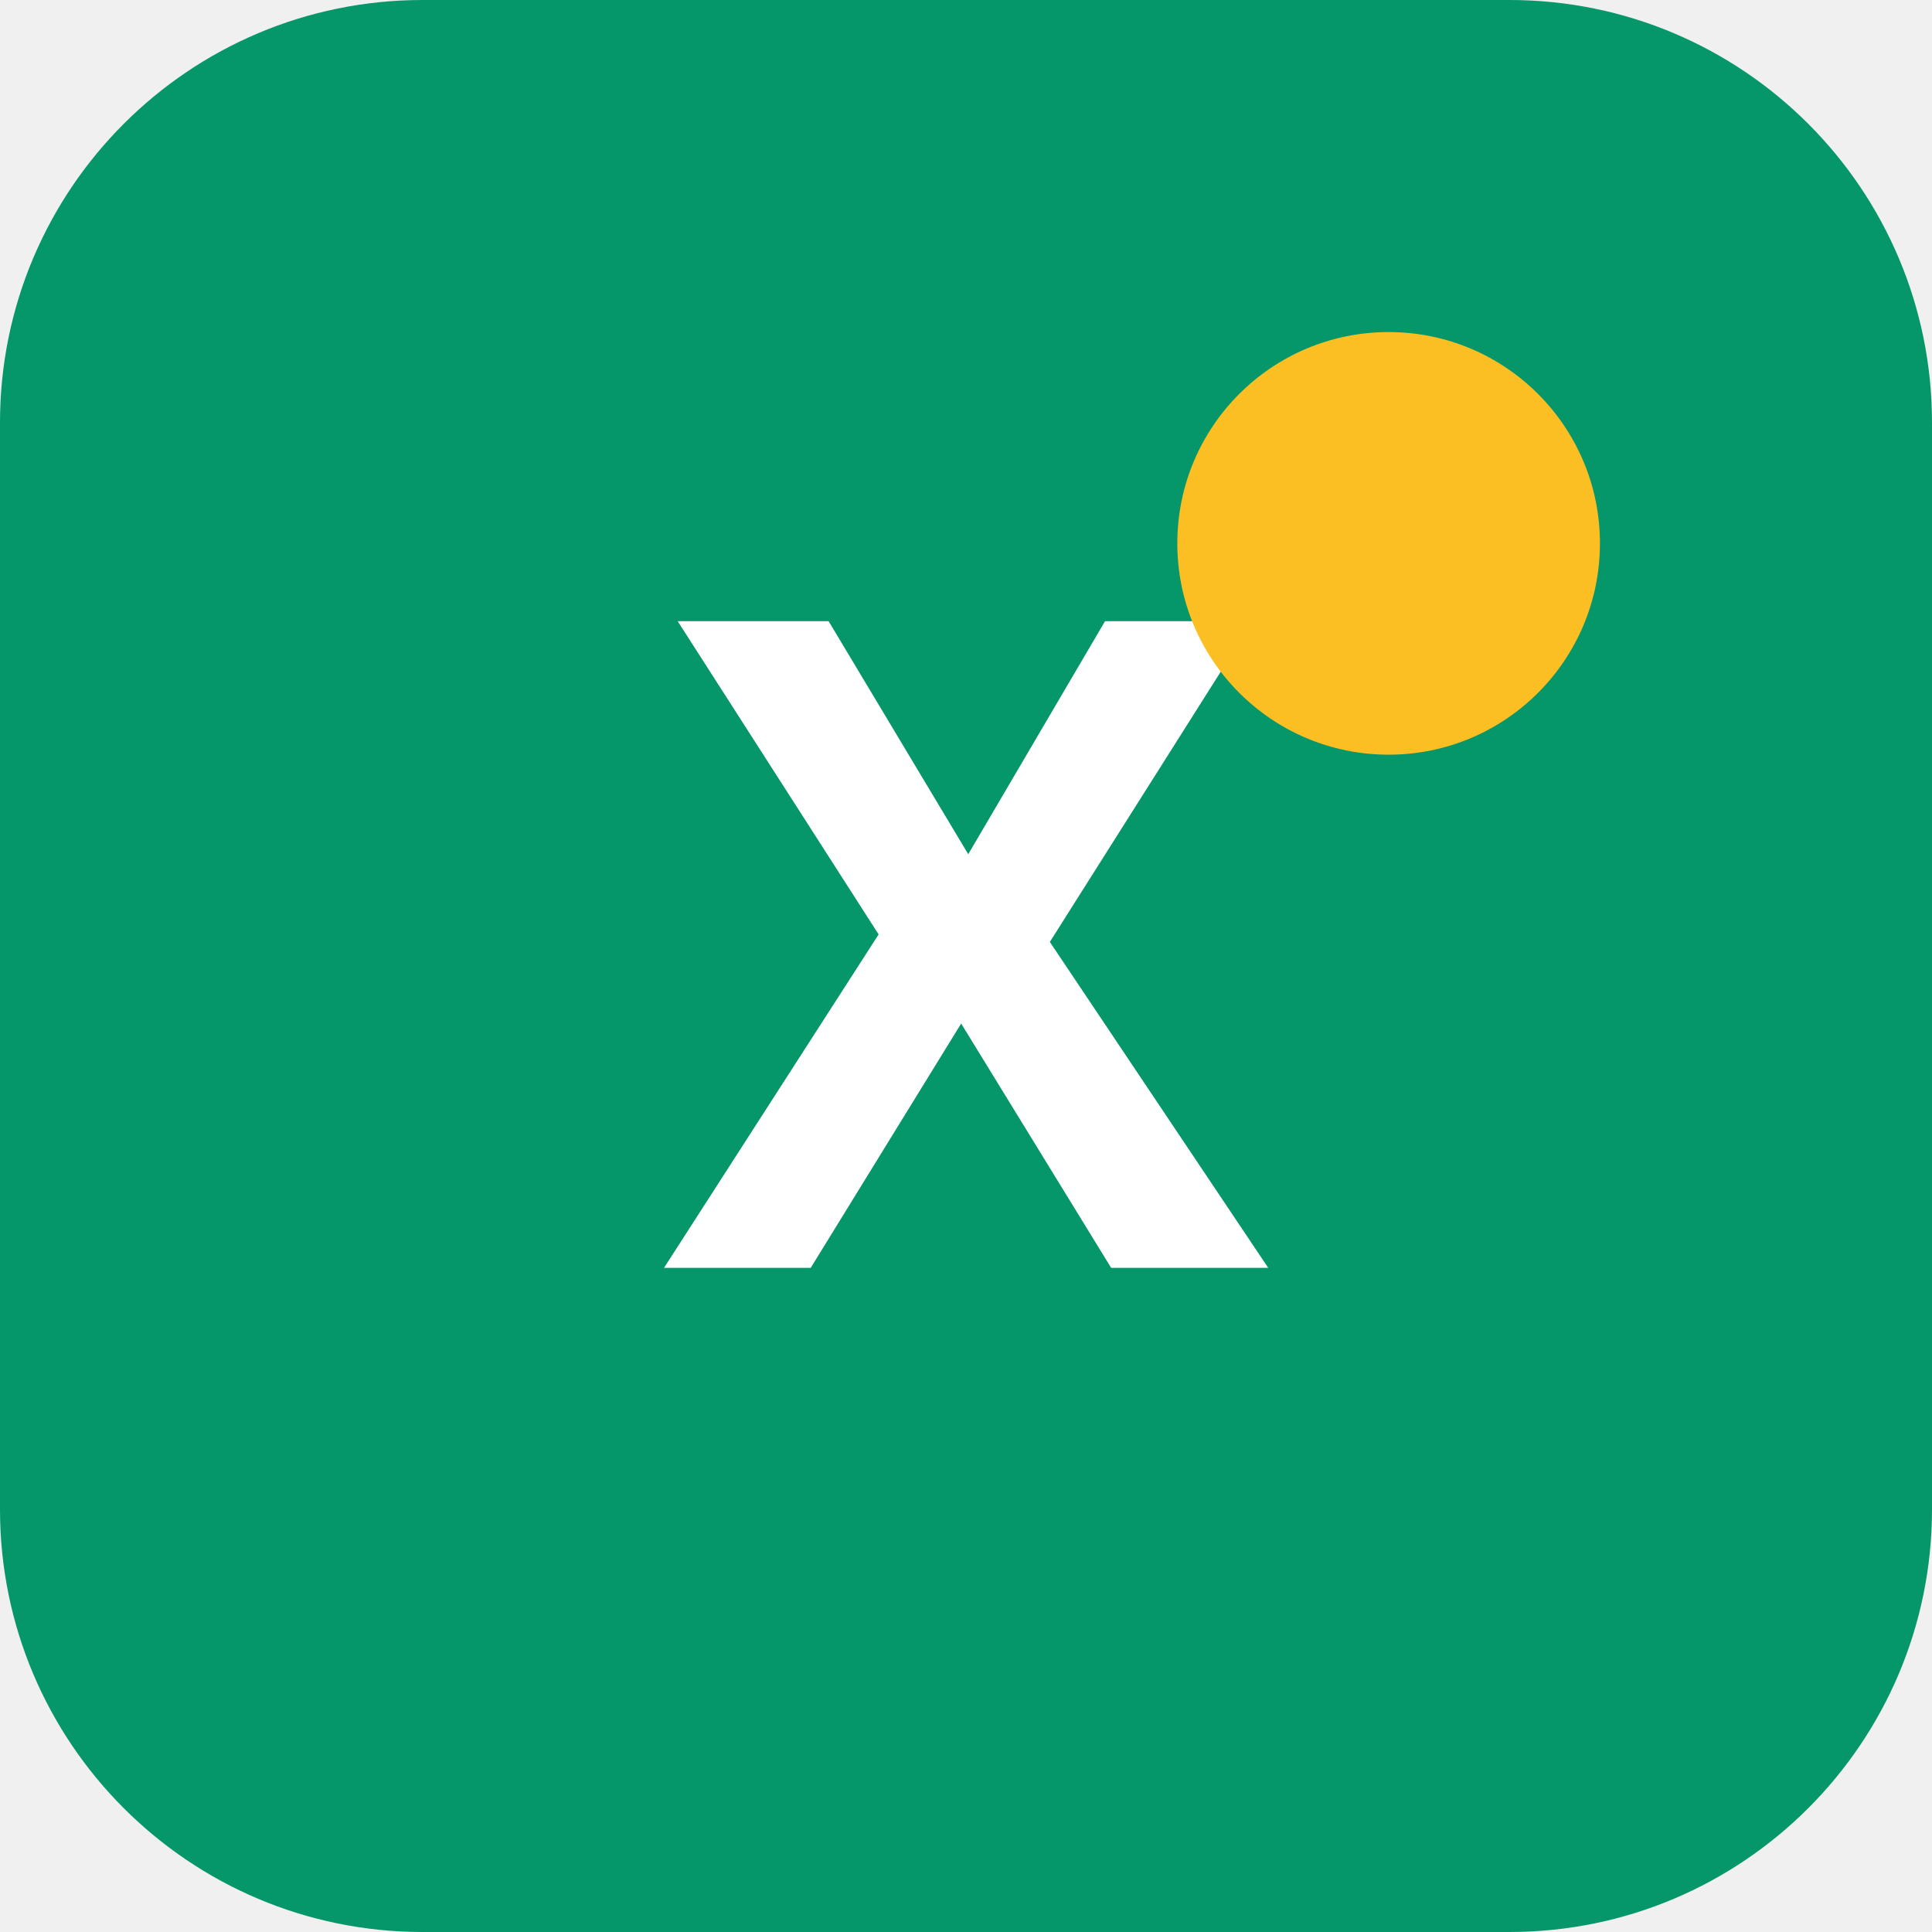
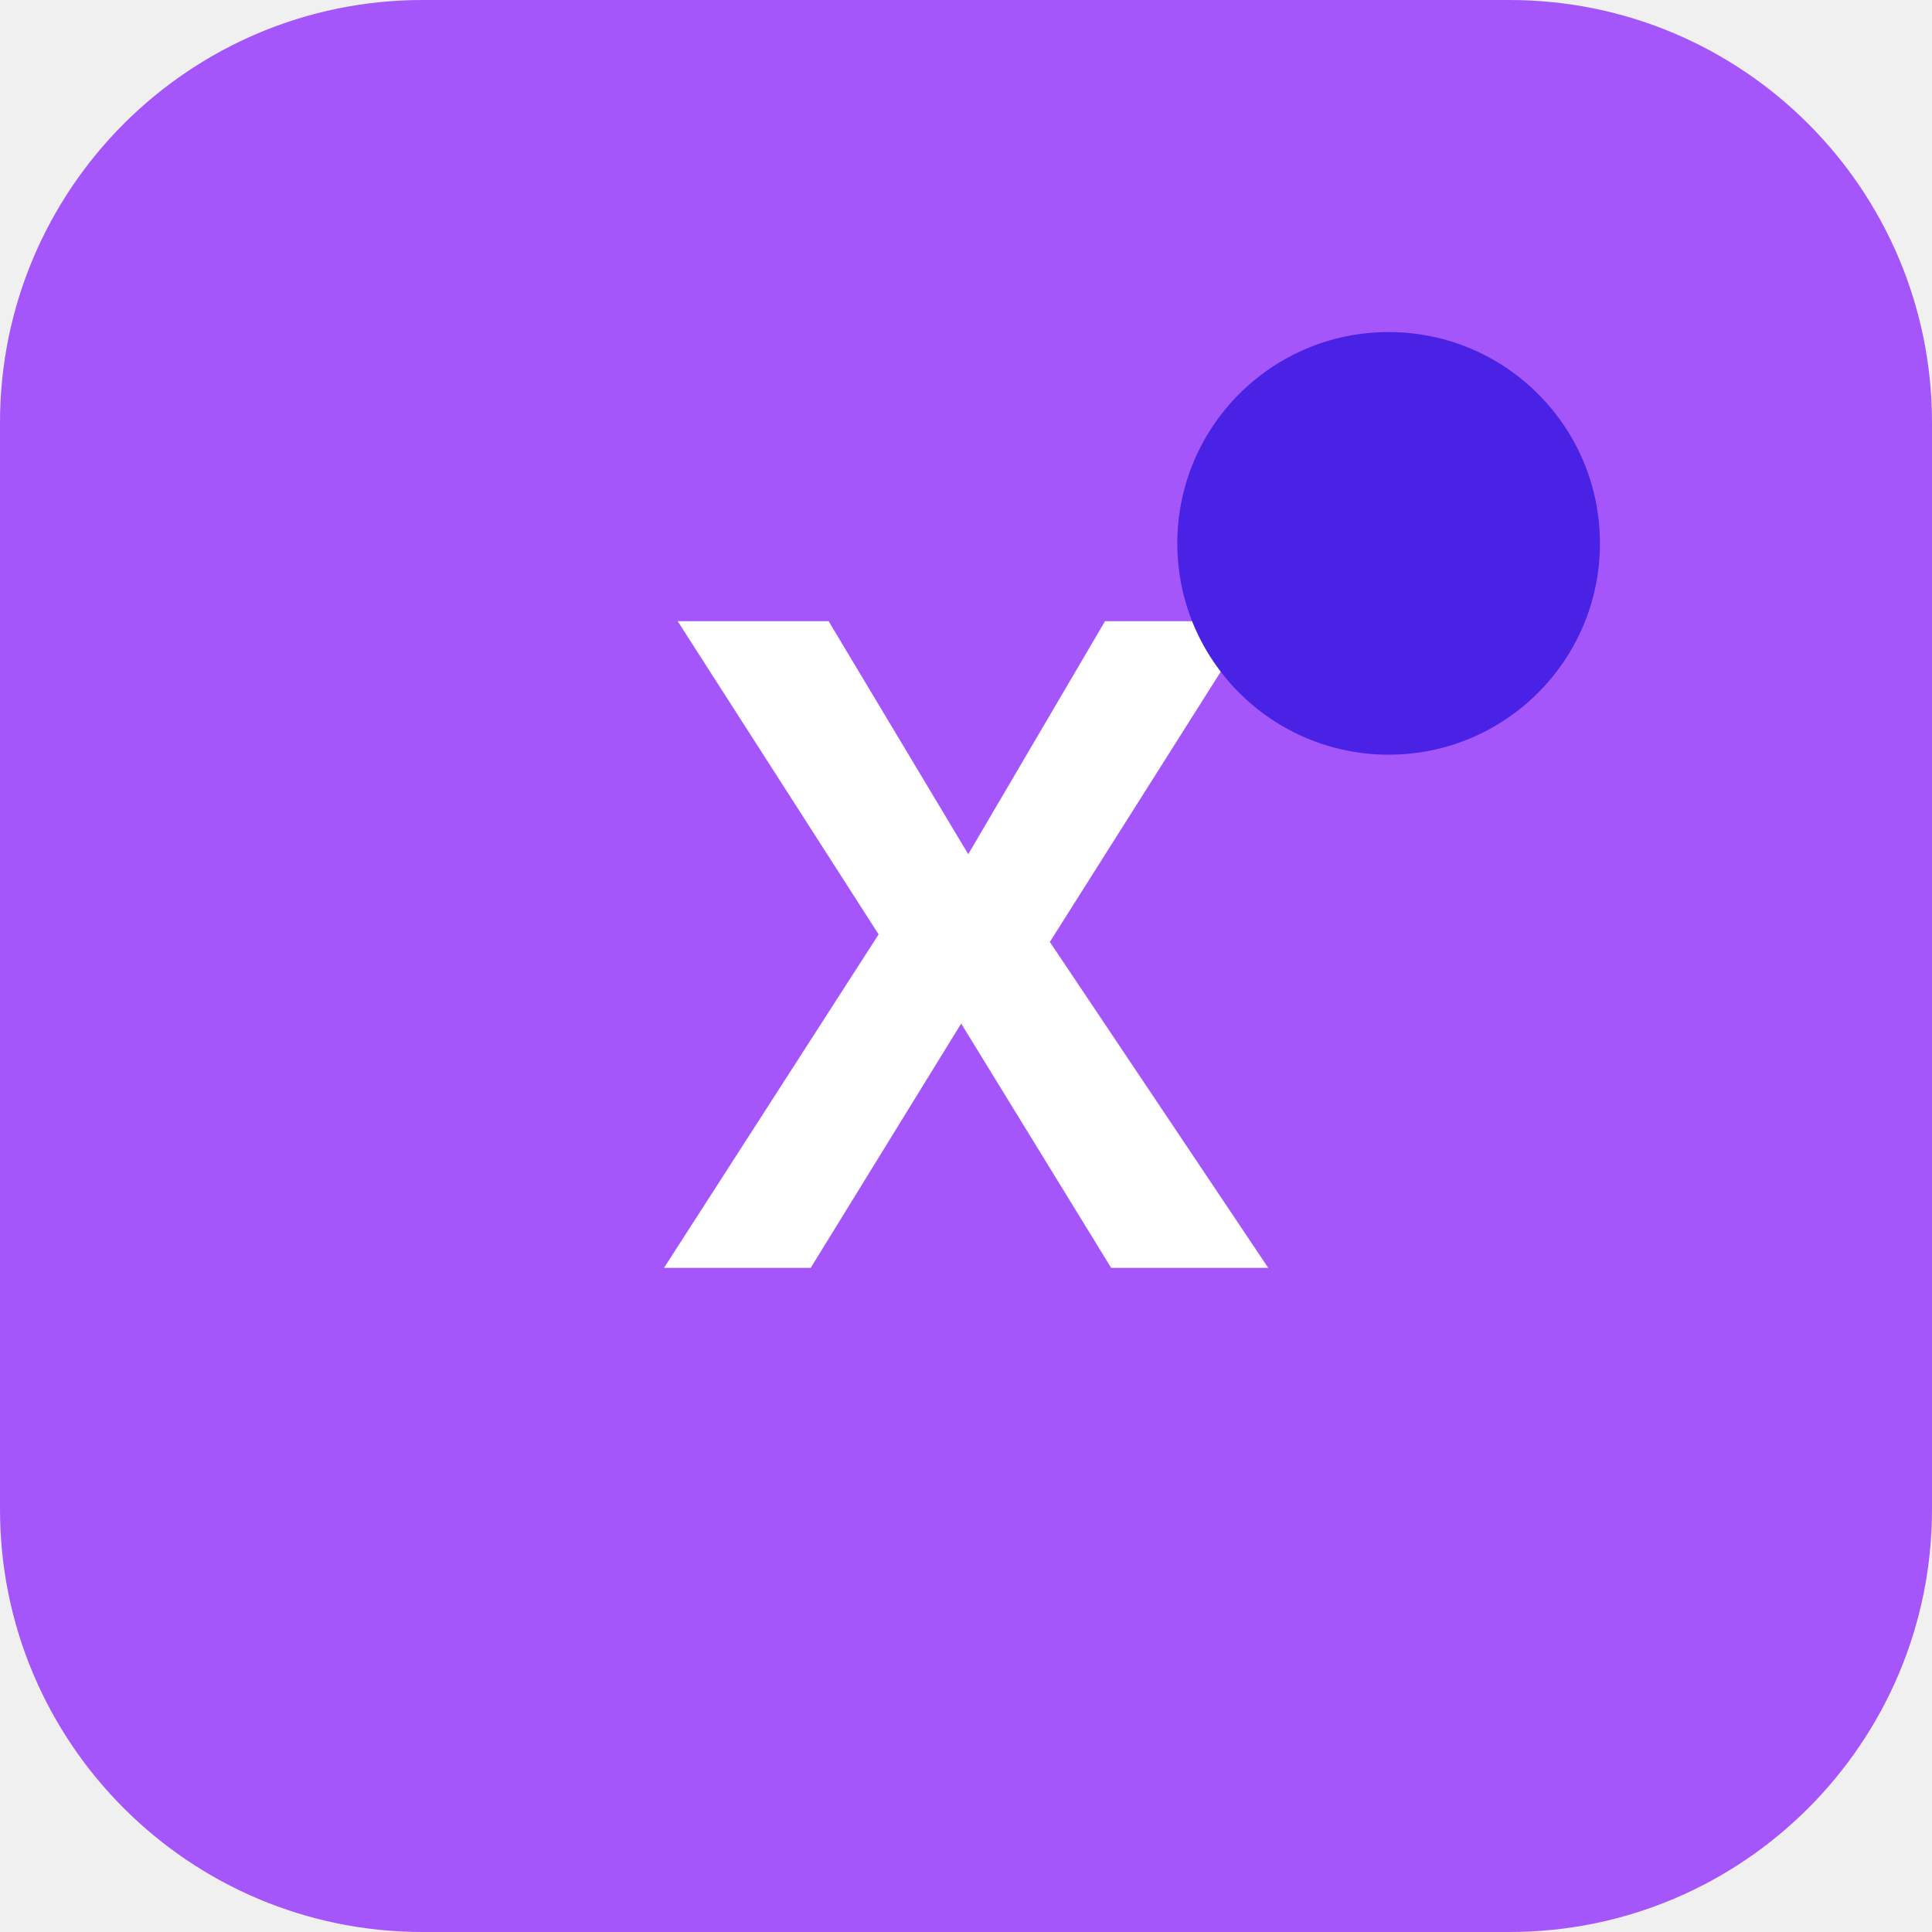
<svg xmlns="http://www.w3.org/2000/svg" viewBox="0 0 64 64">
-   <rect width="64" height="64" rx="14" fill="#059669" />
+   <rect width="64" height="64" rx="14" fill="#a556fb" />
  <text x="32" y="42" font-family="system-ui, sans-serif" font-size="30" font-weight="800" fill="#ffffff" text-anchor="middle">X</text>
-   <circle cx="46" cy="18" r="7" fill="#fbbf24" />
+   <circle cx="46" cy="18" r="7" fill="#4922e5" />
</svg>
